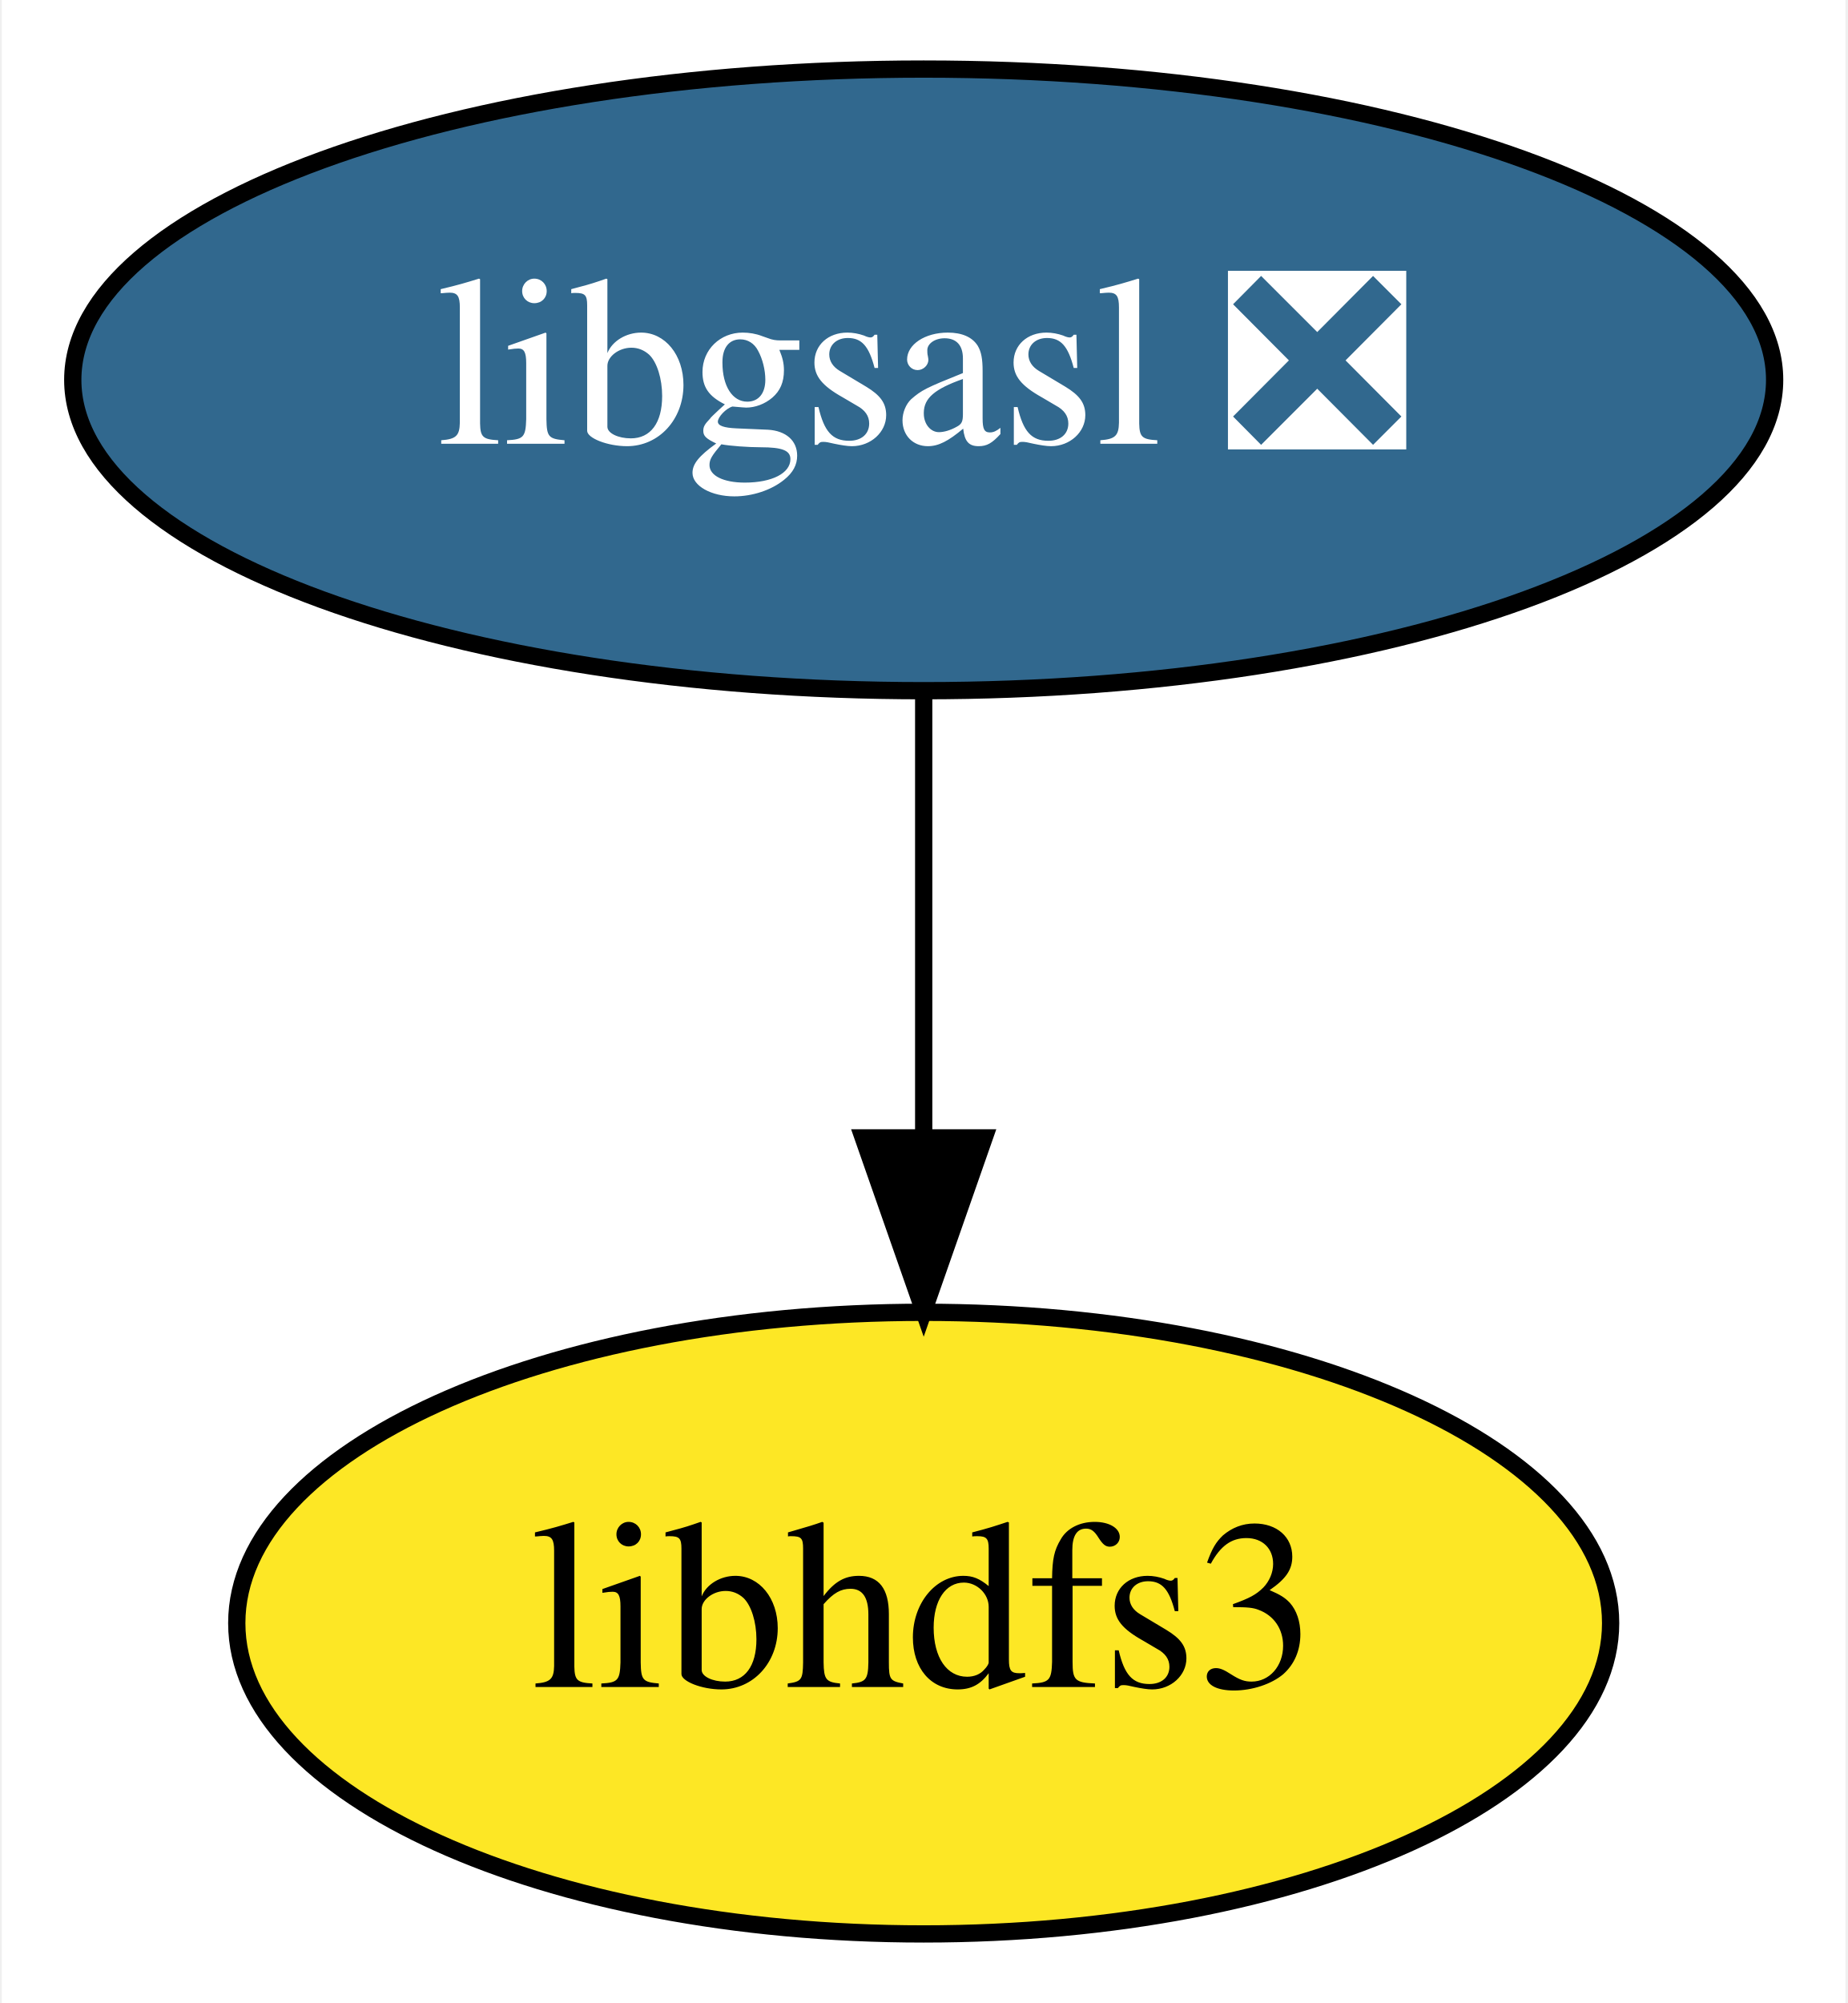
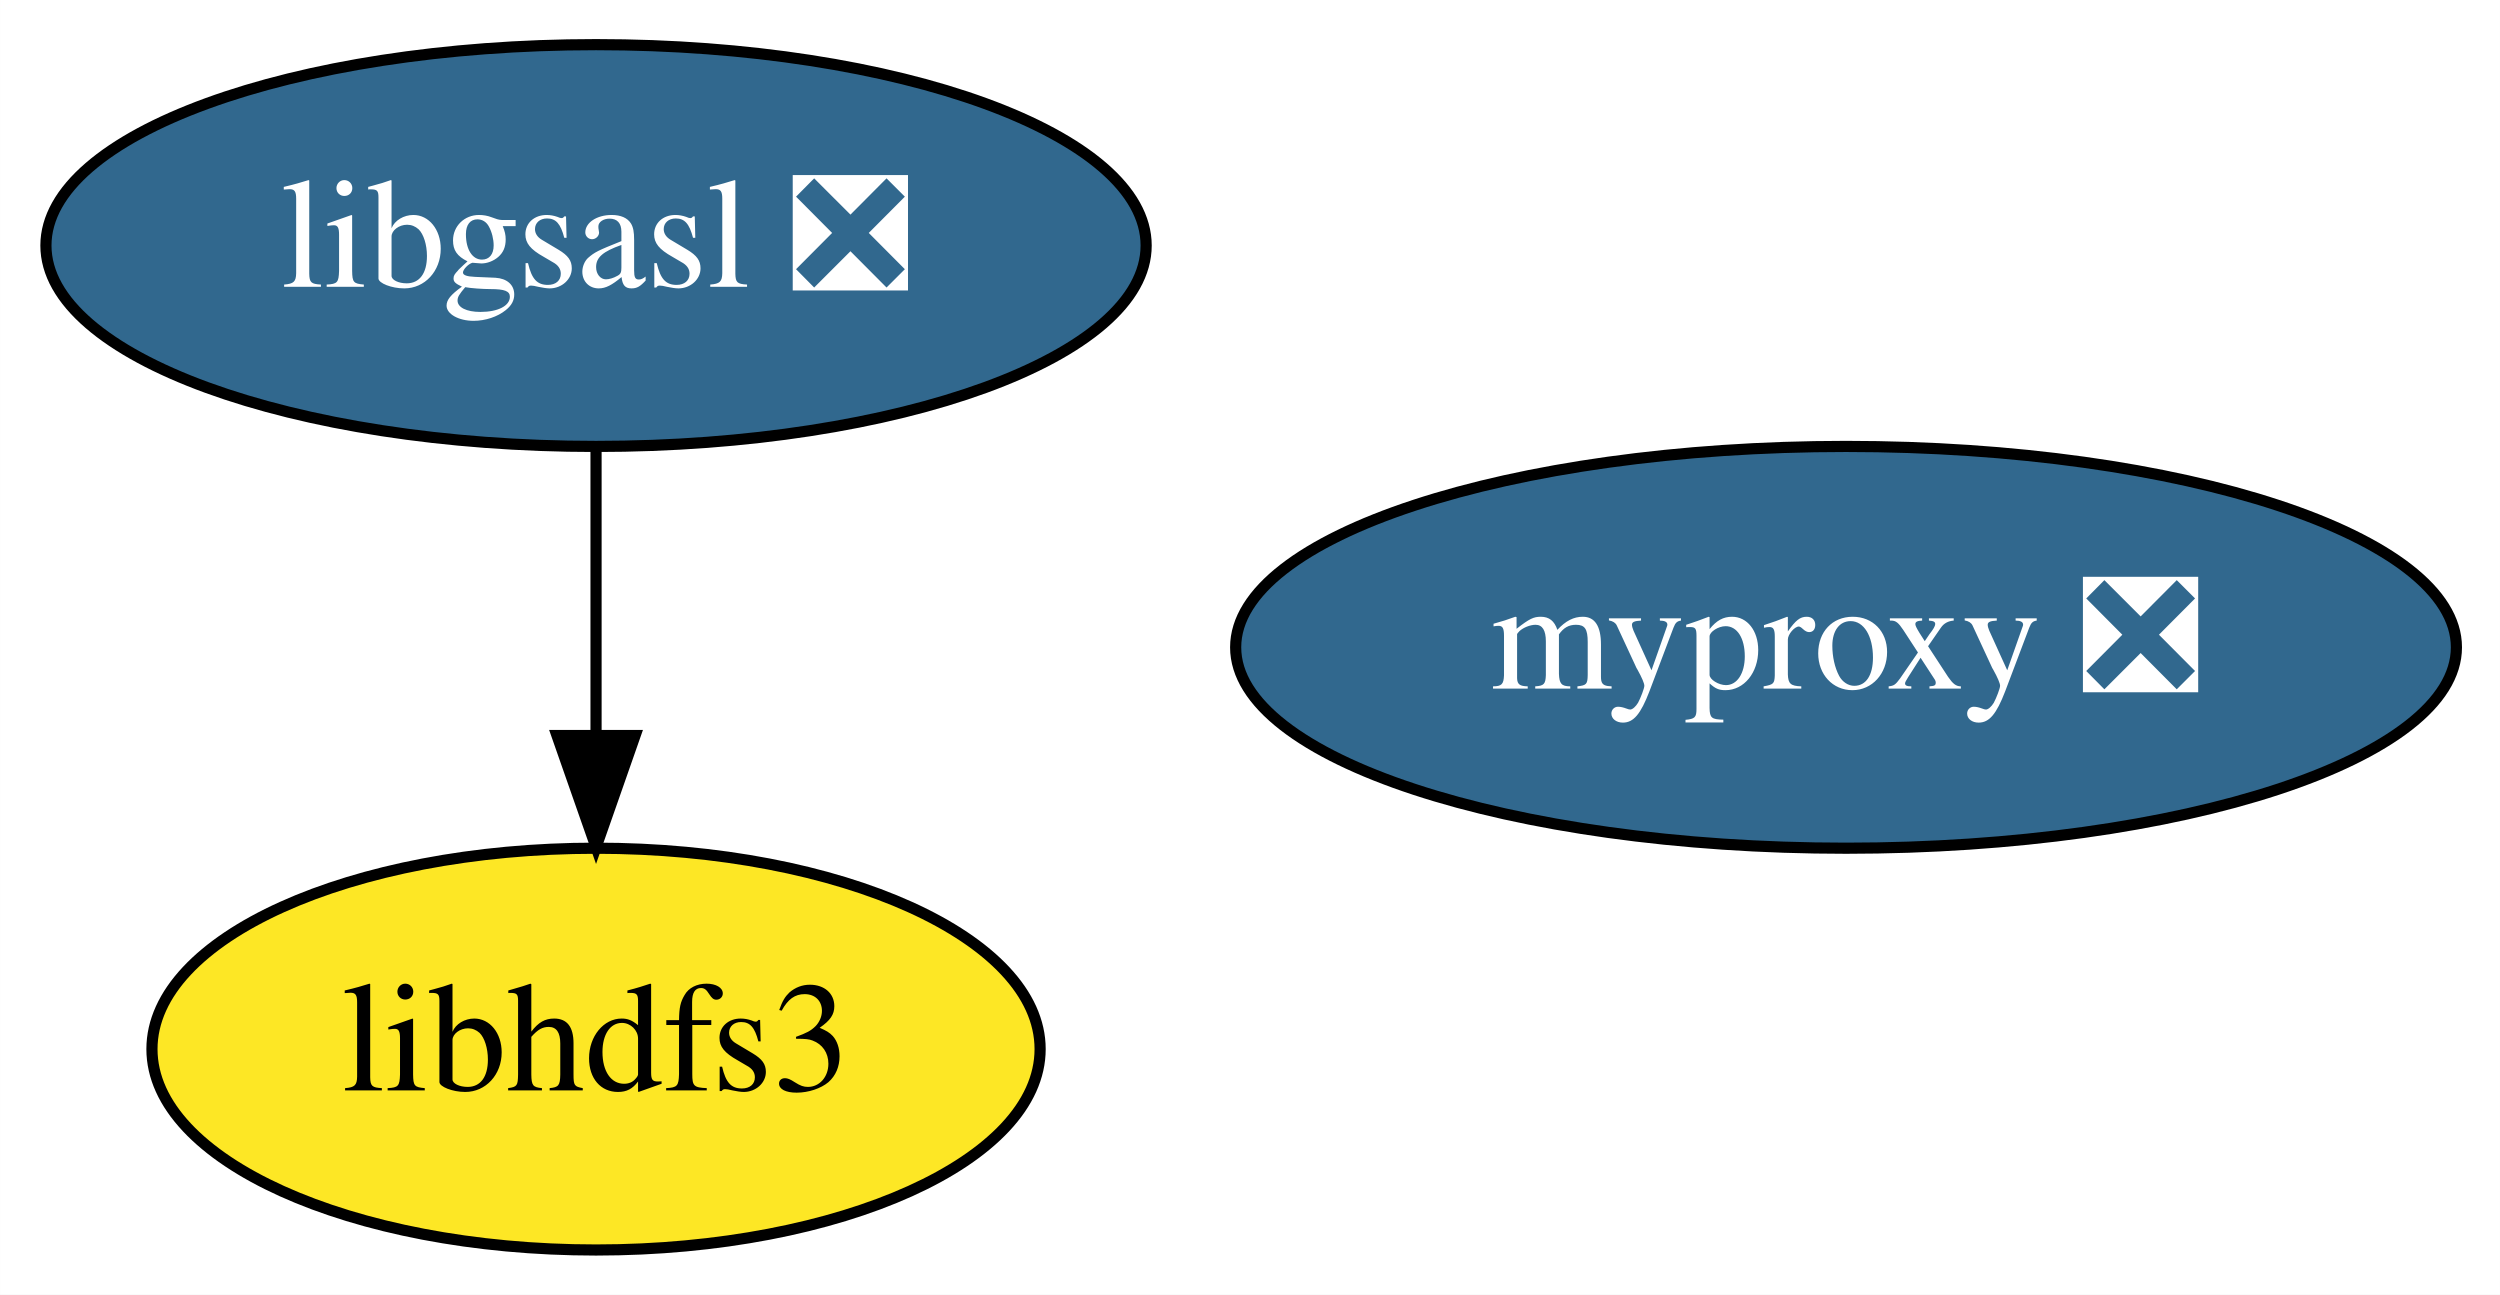
- <svg xmlns="http://www.w3.org/2000/svg" xmlns:xlink="http://www.w3.org/1999/xlink" width="107pt" height="116pt" viewBox="0.00 0.00 106.79 116.00">
+ <svg xmlns="http://www.w3.org/2000/svg" xmlns:xlink="http://www.w3.org/1999/xlink" width="224pt" height="116pt" viewBox="0.00 0.00 223.99 116.00">
  <g id="graph0" class="graph" transform="scale(1 1) rotate(0) translate(4 112)">
-     <polygon fill="white" stroke="transparent" points="-4,4 -4,-112 102.79,-112 102.79,4 -4,4" />
+     <polygon fill="white" stroke="transparent" points="-4,4 -4,-112 219.99,-112 219.99,4 -4,4" />
    <g id="node1" class="node">
      <g id="a_node1">
        <a xlink:href="https://github.com/conda-forge/libgsasl-feedstock/pull/17" xlink:title="libgsasl ❎">
          <ellipse fill="#31688e" stroke="black" cx="49.4" cy="-90" rx="49.29" ry="18" />
          <text text-anchor="middle" x="49.4" y="-86.3" font-family="Times,serif" font-size="14.00" fill="white">libgsasl ❎</text>
        </a>
      </g>
    </g>
    <g id="node2" class="node">
      <g id="a_node2">
        <a xlink:href="https://github.com/conda-forge/libhdfs3-feedstock" xlink:title="libhdfs3">
          <ellipse fill="#fde725" stroke="black" cx="49.4" cy="-18" rx="39.79" ry="18" />
          <text text-anchor="middle" x="49.4" y="-14.3" font-family="Times,serif" font-size="14.00">libhdfs3</text>
        </a>
      </g>
    </g>
    <g id="edge1" class="edge">
      <path fill="none" stroke="black" d="M49.4,-71.7C49.4,-63.98 49.4,-54.71 49.4,-46.11" />
      <polygon fill="black" stroke="black" points="52.9,-46.1 49.4,-36.1 45.9,-46.1 52.9,-46.1" />
    </g>
+     <g id="node3" class="node">
+       <g id="a_node3">
+         <a xlink:href="https://github.com/conda-forge/myproxy-feedstock/pull/1" xlink:title="myproxy ❎">
+           <ellipse fill="#31688e" stroke="black" cx="161.4" cy="-54" rx="54.69" ry="18" />
+           <text text-anchor="middle" x="161.4" y="-50.3" font-family="Times,serif" font-size="14.00" fill="white">myproxy ❎</text>
+         </a>
+       </g>
+     </g>
  </g>
</svg>
